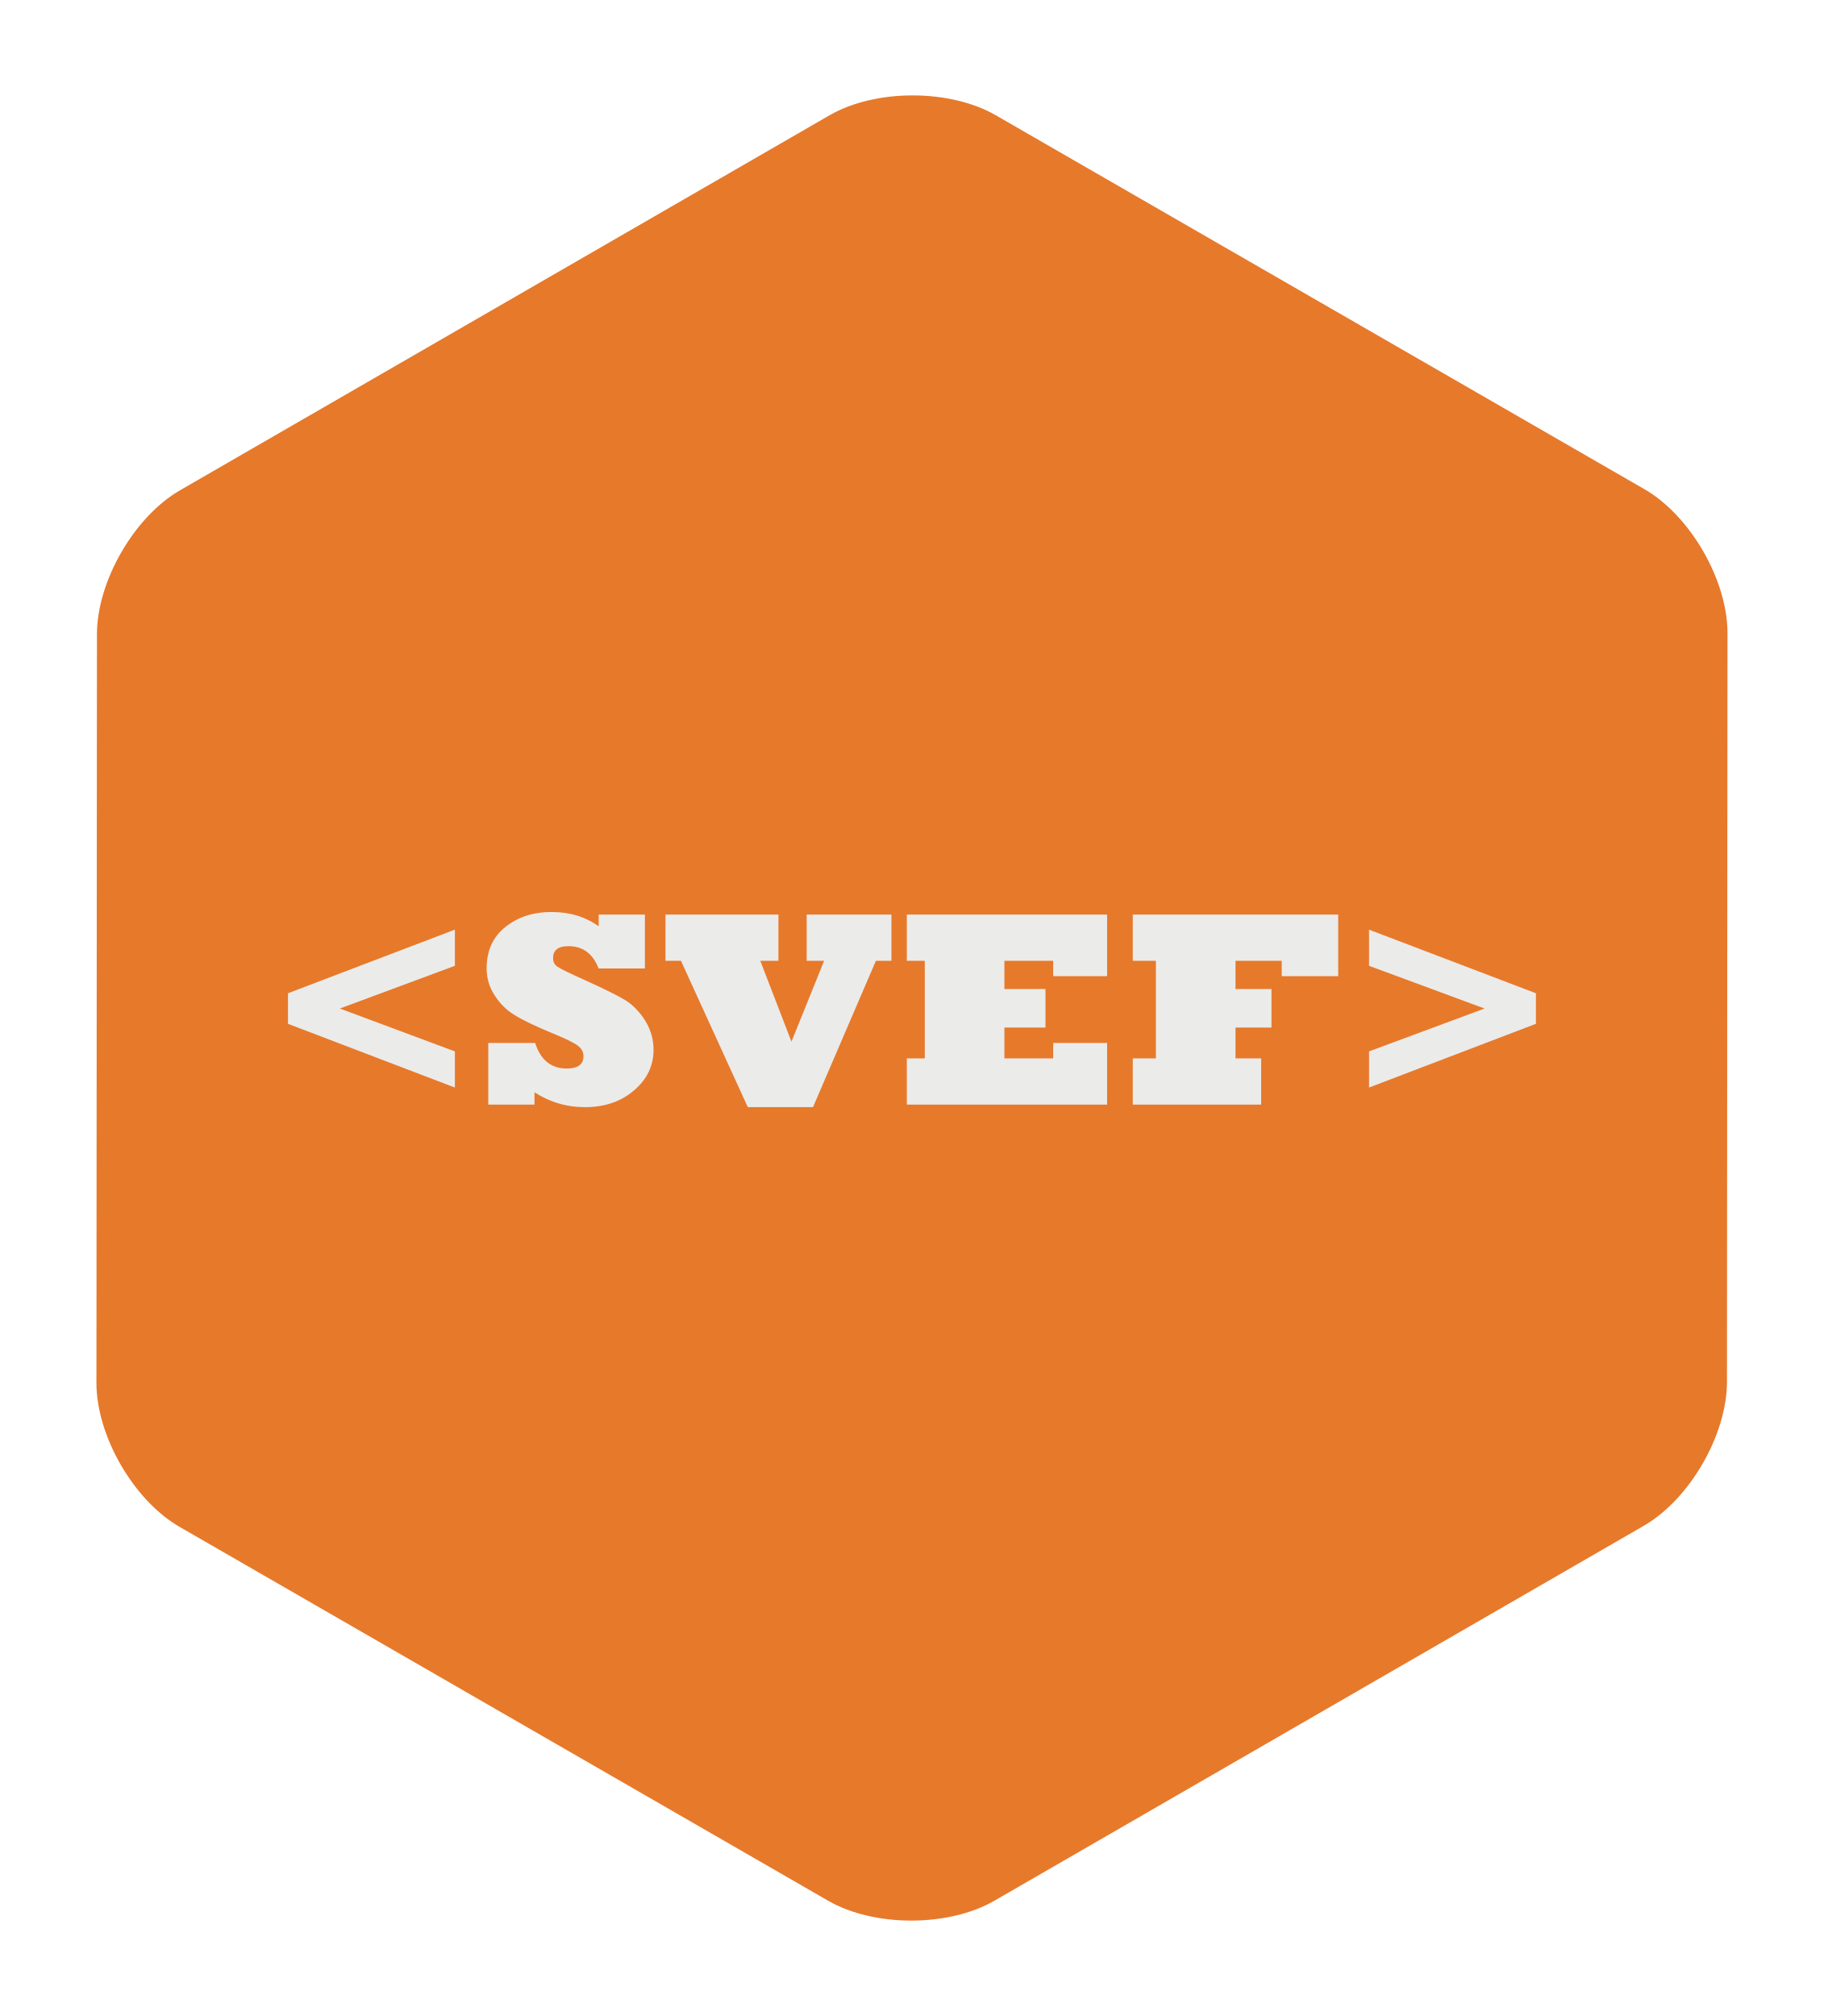
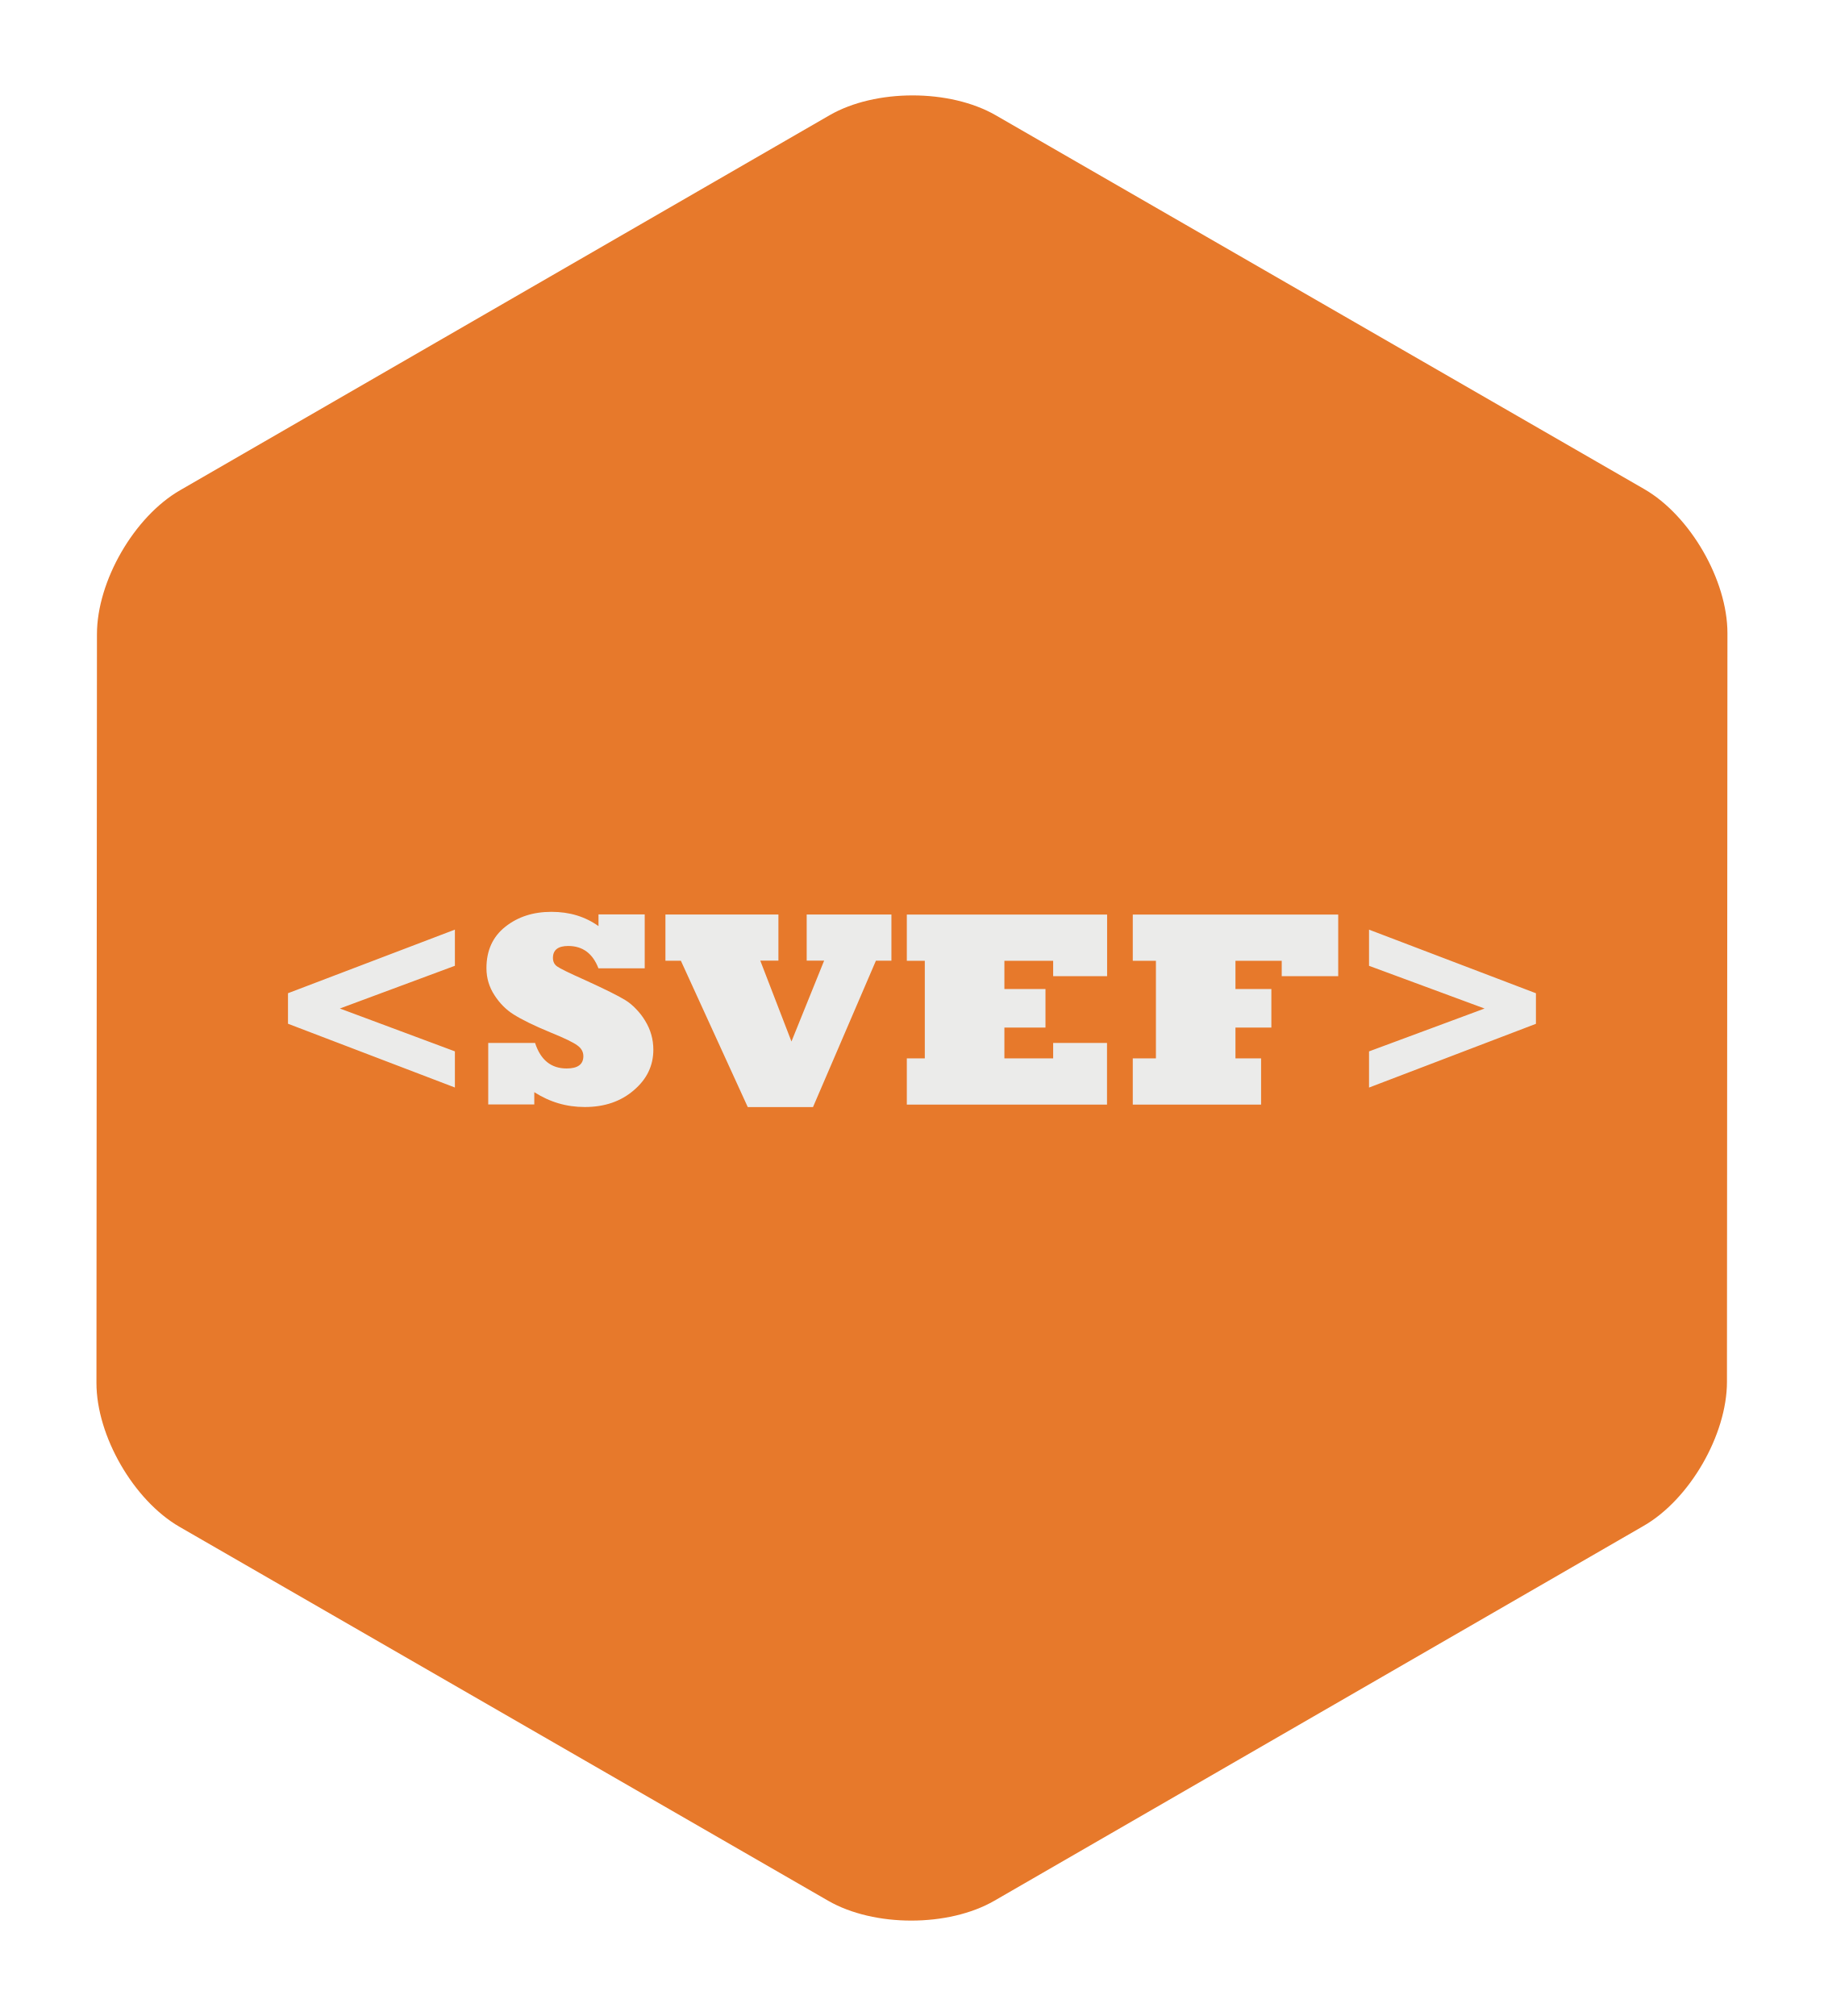
- <svg xmlns="http://www.w3.org/2000/svg" width="190px" height="210px" viewBox="0 0 190 210" version="1.1">
-   <defs />
-   <g id="Logo" stroke="none" stroke-width="1" fill="none" fill-rule="evenodd">
-     <path d="M179.901,143.933 C179.897,149.458 176.023,156.172 171.24,158.933 L103.587,197.992 C98.808,200.752 91.051,200.751 86.267,197.993 L18.706,159.048 C13.92,156.289 10.043,149.571 10.046,144.049 L10.099,66.067 C10.103,60.542 13.977,53.828 18.76,51.067 L86.413,12.008 C91.192,9.248 98.949,9.249 103.733,12.007 L171.294,50.952 C176.08,53.711 179.957,60.429 179.954,65.951 L179.901,143.933 Z" id="hexagon" fill="#E7792B" />
-     <path d="M142.613,96.838 L160,103.463 L160,106.648 L142.613,113.287 L142.613,109.52 L154.648,105.055 L142.613,100.605 L142.613,96.838 Z M118.004,115.062 L118.004,110.247 L120.412,110.247 L120.412,100.082 L118.004,100.082 L118.004,95.267 L139.403,95.267 L139.403,101.687 L133.519,101.687 L133.519,100.082 L128.704,100.082 L128.704,103.025 L132.449,103.025 L132.449,107.037 L128.704,107.037 L128.704,110.247 L131.379,110.247 L131.379,115.062 L118.004,115.062 Z M94.465,115.062 L94.465,110.247 L96.337,110.247 L96.337,100.082 L94.465,100.082 L94.465,95.267 L115.329,95.267 L115.329,101.687 L109.712,101.687 L109.712,100.082 L104.63,100.082 L104.63,103.025 L108.909,103.025 L108.909,107.037 L104.63,107.037 L104.63,110.247 L109.712,110.247 L109.712,108.642 L115.329,108.642 L115.329,115.062 L94.465,115.062 Z M77.899,115.329 L70.936,100.082 L69.321,100.082 L69.321,95.267 L81.091,95.267 L81.091,100.082 L79.201,100.082 L82.447,108.505 L85.85,100.082 L84.033,100.082 L84.033,95.267 L92.86,95.267 L92.86,100.082 L91.245,100.082 L84.69,115.329 L77.899,115.329 Z M50.864,115.062 L50.864,108.642 L55.745,108.642 C56.328,110.439 57.424,111.304 59.036,111.304 C60.2,111.304 60.782,110.877 60.782,110.023 C60.782,109.576 60.579,109.206 60.174,108.912 C59.737,108.589 58.818,108.143 57.414,107.574 C55.647,106.843 54.347,106.211 53.516,105.679 C52.736,105.196 52.071,104.526 51.52,103.672 C50.969,102.827 50.693,101.892 50.693,100.867 C50.693,99.025 51.348,97.587 52.658,96.552 C53.957,95.518 55.558,95 57.46,95 C59.363,95 60.974,95.496 62.366,96.487 L62.366,95.267 L67.181,95.267 L67.181,100.885 L62.357,100.885 C61.764,99.336 60.714,98.558 59.207,98.558 C58.147,98.558 57.617,98.972 57.617,99.798 C57.617,100.197 57.767,100.496 58.069,100.696 C58.36,100.905 59.3,101.365 60.891,102.078 C63.022,103.047 64.446,103.754 65.164,104.201 C65.528,104.419 65.9,104.725 66.279,105.12 C66.659,105.514 66.973,105.92 67.222,106.338 C67.794,107.269 68.08,108.276 68.08,109.359 C68.08,111.021 67.404,112.427 66.053,113.576 C64.701,114.745 62.997,115.329 60.938,115.329 C59.025,115.329 57.295,114.814 55.679,113.783 L55.679,115.062 L50.864,115.062 Z M47.387,113.287 L30,106.648 L30,103.463 L47.387,96.838 L47.387,100.605 L35.404,105.055 L47.387,109.52 L47.387,113.287 Z" id="logo-graphic" fill="#EBEBEA" />
+ <svg xmlns="http://www.w3.org/2000/svg" width="190" height="210" viewBox="0 0 190 210">
+   <g fill="none" fill-rule="evenodd">
+     <path fill="#E7792B" d="M179.9 143.933c-.003 5.525-3.877 12.24-8.66 15l-67.653 39.06c-4.78 2.76-12.536 2.758-17.32 0l-67.56-38.945c-4.787-2.76-8.664-9.477-8.66-15l.052-77.98c0-5.526 3.87-12.24 8.66-15l67.65-39.06c4.78-2.76 12.53-2.76 17.32 0l67.56 38.944c4.78 2.76 8.66 9.477 8.66 15l-.05 77.98z" />
+     <path fill="#EBEBEA" d="M142.613 96.838L160 103.463v3.185l-17.387 6.64v-3.768l12.035-4.465-12.035-4.45v-3.767zm-24.61 18.224v-4.815h2.41v-10.165h-2.41v-4.815h21.4v6.42h-5.884v-1.605h-4.82v2.943h3.74v4.012h-3.74v3.21h2.67v4.815H118zm-23.538 0v-4.815h1.872v-10.165h-1.872v-4.815h20.864v6.42h-5.62v-1.605h-5.08v2.943h4.28v4.012h-4.28v3.21h5.08v-1.605h5.61v6.42H94.46zm-16.566.267l-6.97-15.25h-1.61v-4.82h11.77v4.81H79.2l3.247 8.42 3.403-8.42h-1.817v-4.81h8.827v4.814h-1.615l-6.555 15.25H77.9zm-27.04-.27v-6.42h4.88c.58 1.79 1.68 2.66 3.29 2.66 1.16 0 1.74-.43 1.74-1.28 0-.45-.205-.82-.61-1.11-.438-.33-1.357-.77-2.76-1.34-1.768-.73-3.068-1.37-3.9-1.9-.78-.488-1.444-1.158-1.995-2.01-.55-.848-.83-1.78-.83-2.808 0-1.84.656-3.28 1.966-4.315 1.3-1.035 2.9-1.553 4.803-1.553 1.9 0 3.51.495 4.903 1.486v-1.22h4.815v5.62h-4.82c-.593-1.55-1.643-2.33-3.15-2.33-1.06 0-1.59.416-1.59 1.24 0 .4.15.7.45.9.29.21 1.23.67 2.82 1.38 2.13.97 3.557 1.678 4.275 2.125.363.22.735.524 1.114.92.38.393.692.8.94 1.217.573.93.86 1.94.86 3.02 0 1.666-.677 3.07-2.028 4.22-1.35 1.17-3.056 1.754-5.115 1.754-1.914 0-3.644-.516-5.26-1.547v1.28h-4.81zm-3.48-1.78L30 106.64v-3.18l17.387-6.624v3.766l-11.983 4.45 11.983 4.465v3.767z" />
  </g>
</svg>
